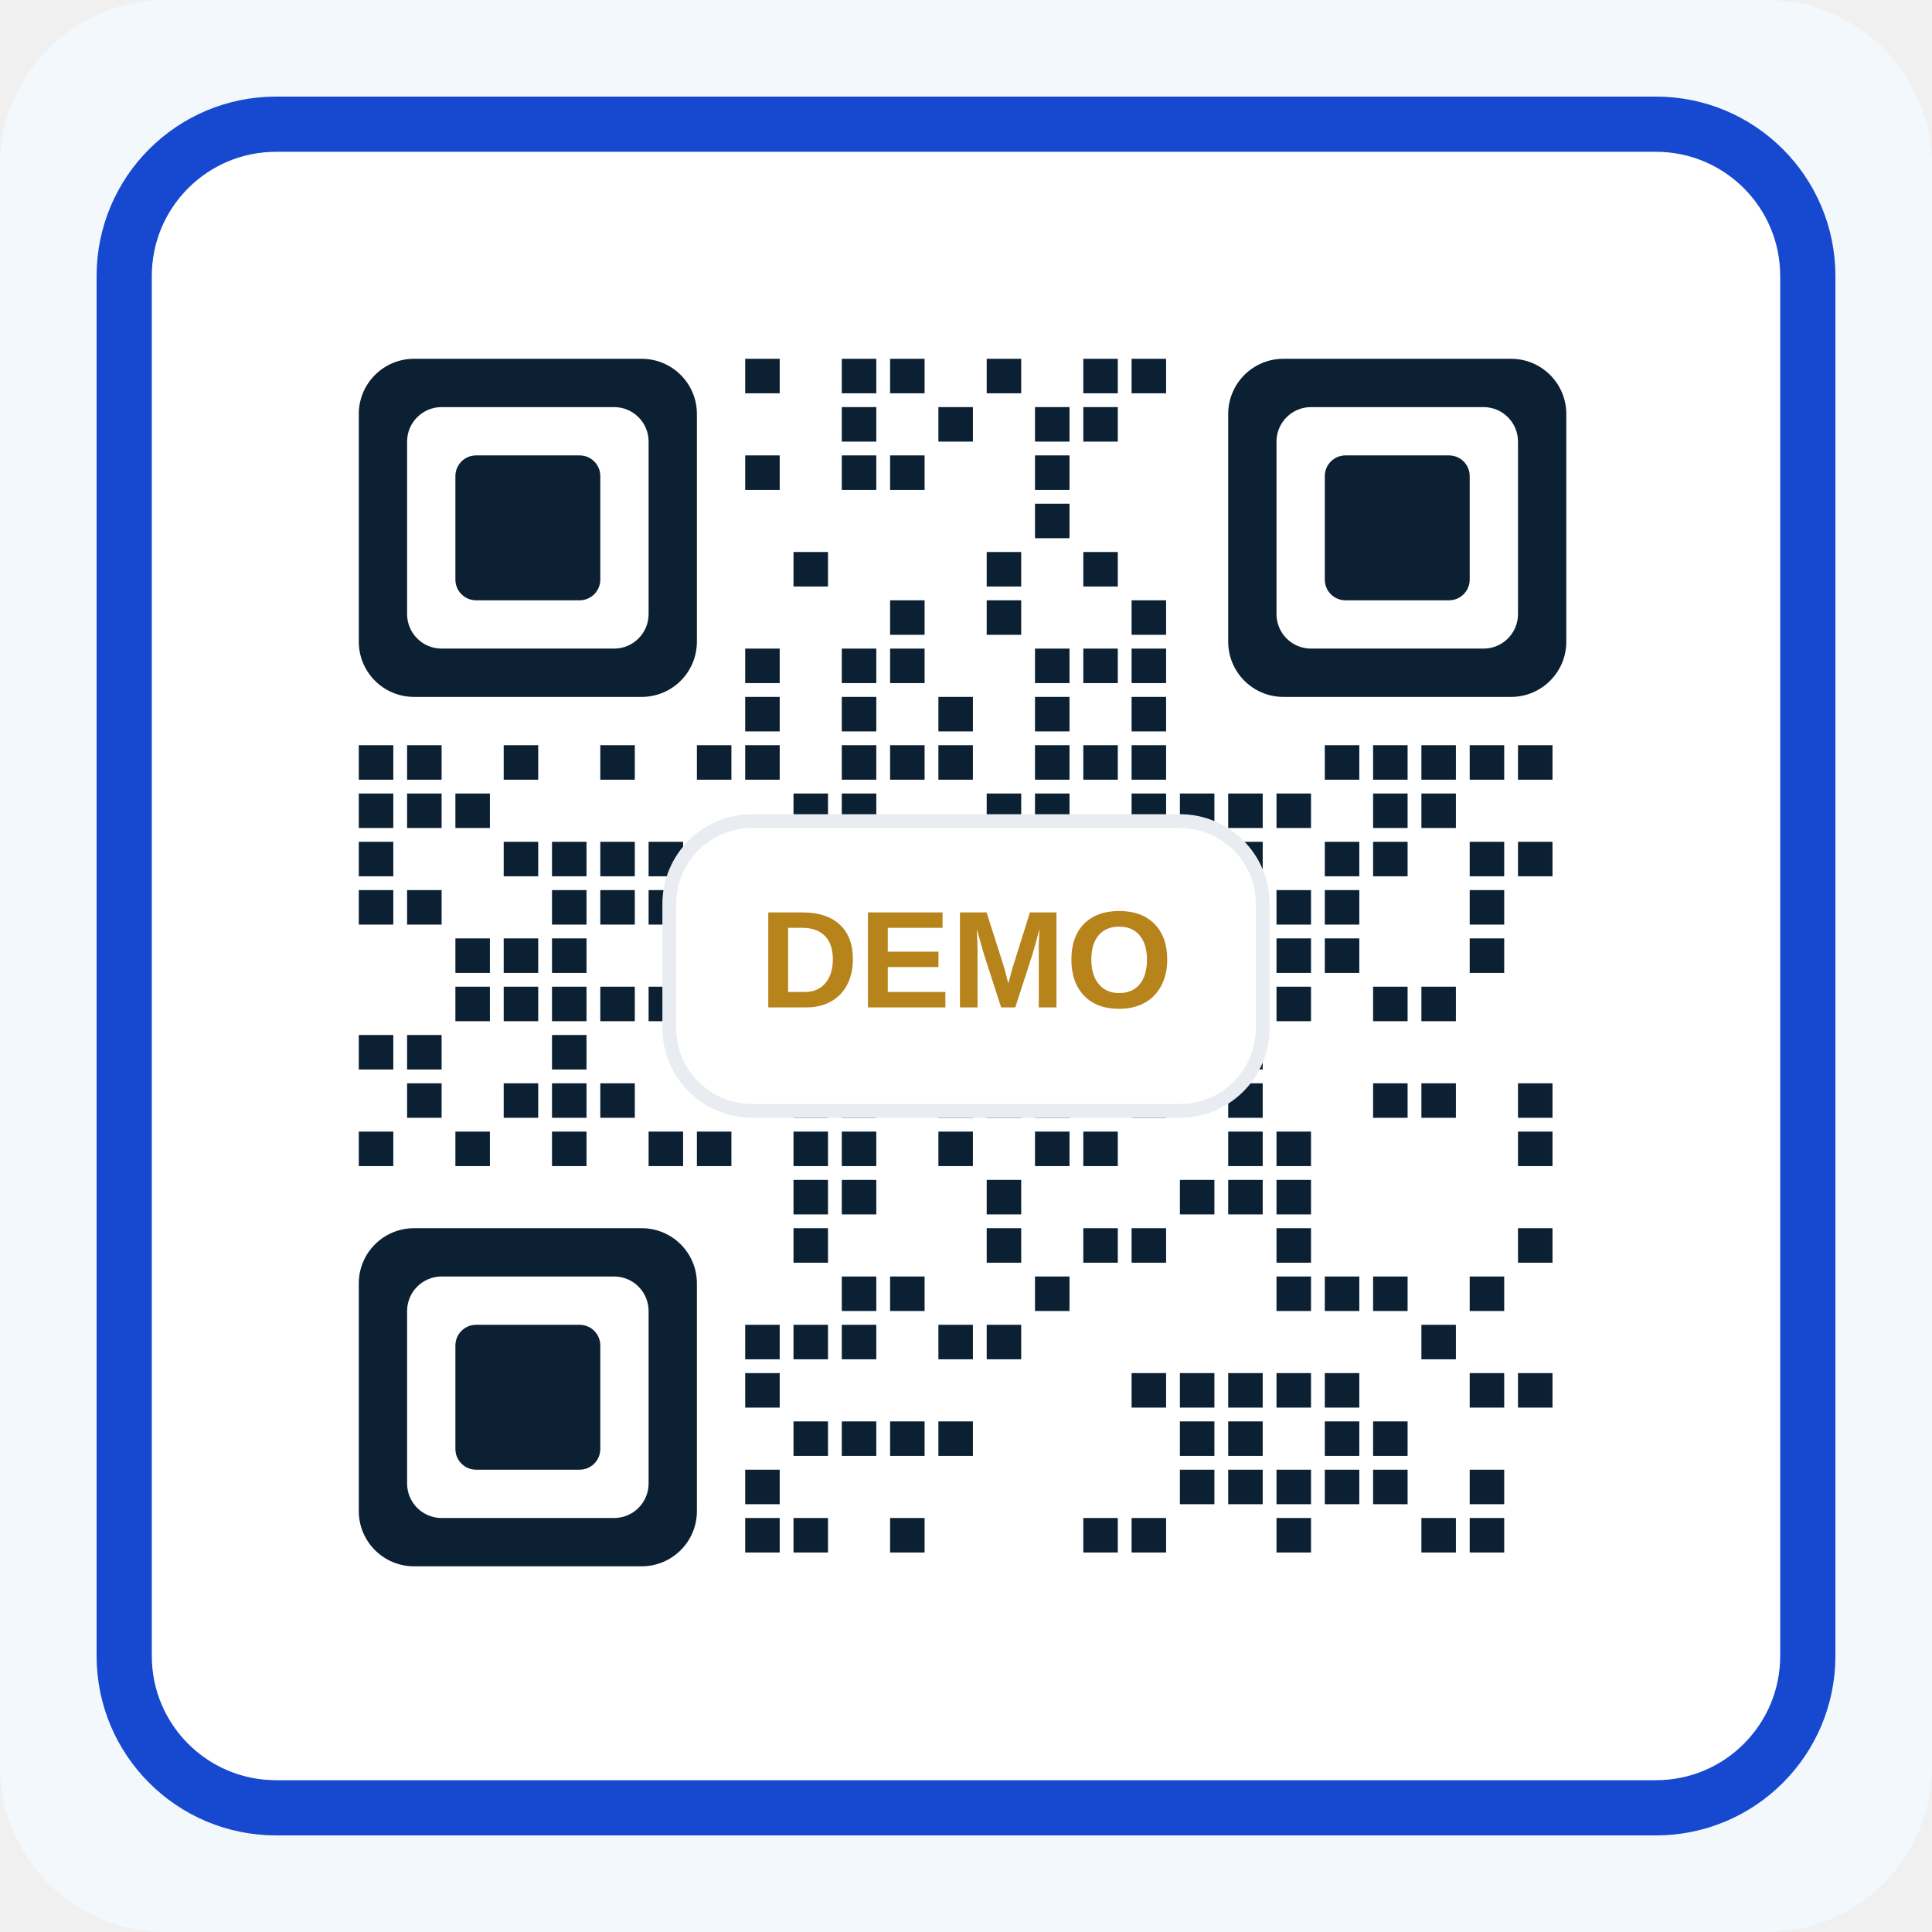
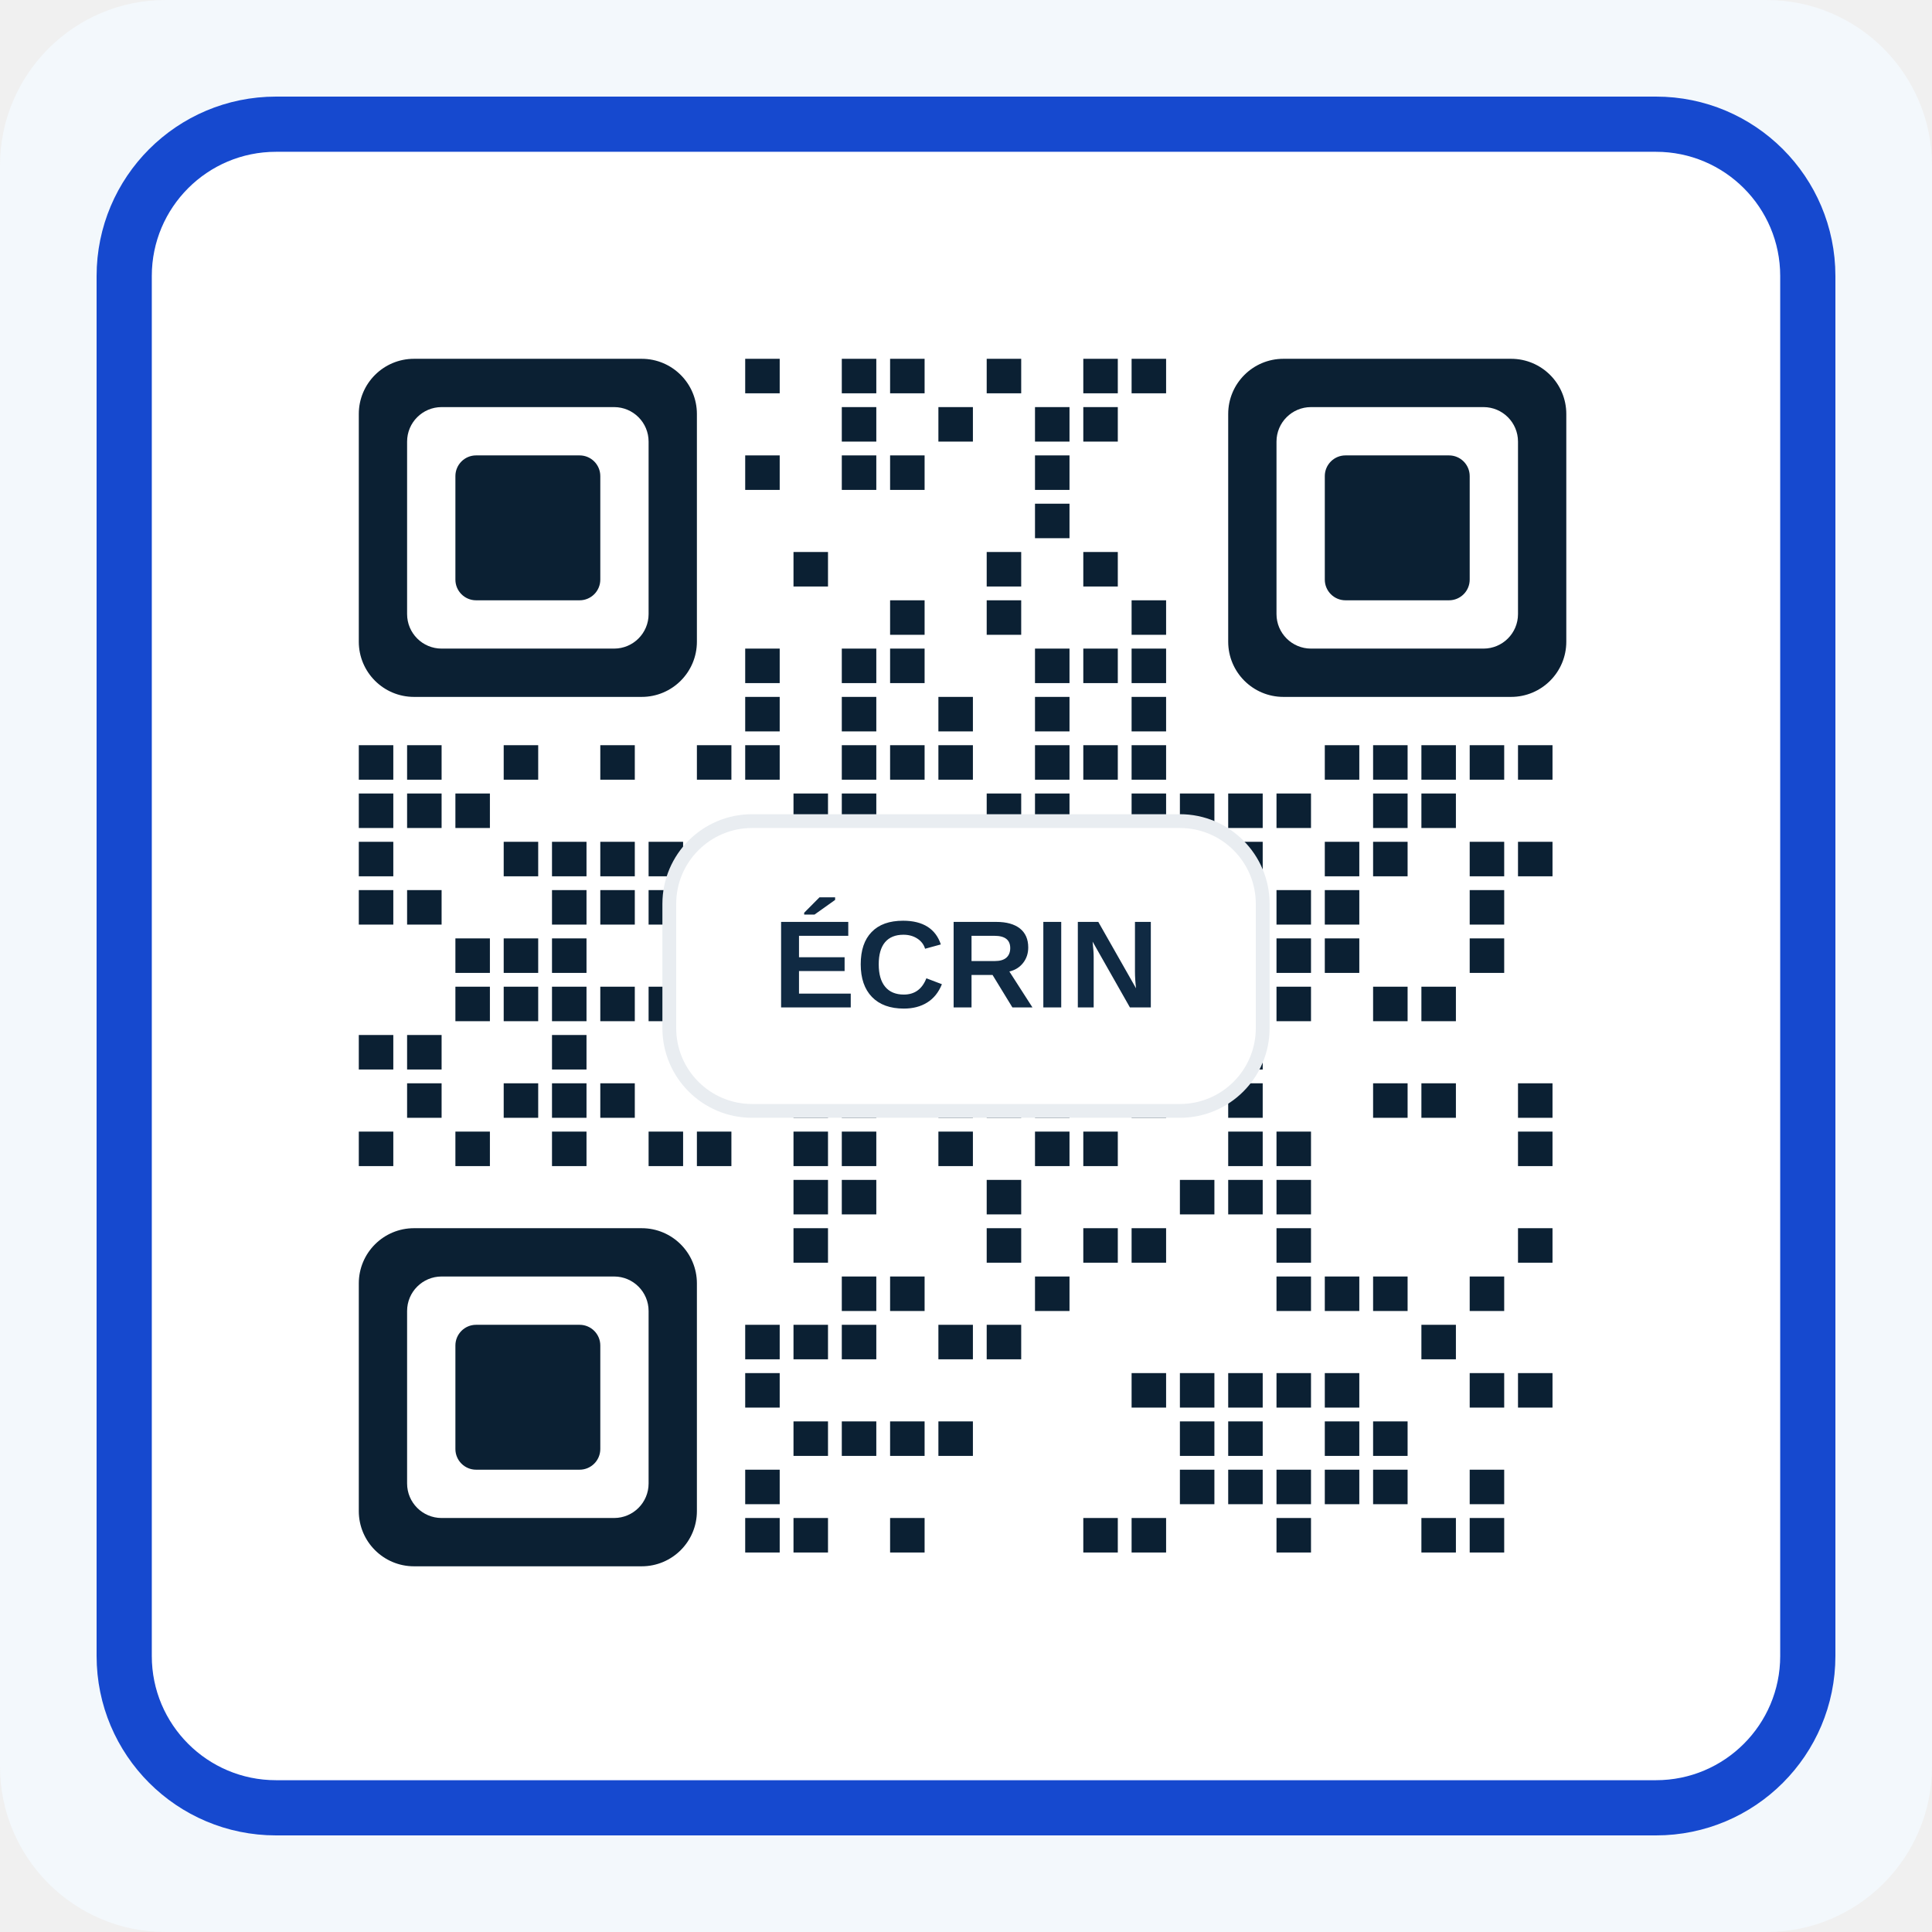
<svg xmlns="http://www.w3.org/2000/svg" width="280" height="280" viewBox="0 0 280 280">
  <rect width="280" height="280" rx="24" fill="#f3f8fc" />
  <rect x="18" y="18" width="244" height="244" rx="22" fill="#fff" stroke="#1649cf" stroke-width="8" />
  <path d="M108 52h5v5h-5zM122 52h5v5h-5zM129 52h5v5h-5zM143 52h5v5h-5zM157 52h5v5h-5zM164 52h5v5h-5zM122 59h5v5h-5zM136 59h5v5h-5zM150 59h5v5h-5zM157 59h5v5h-5zM108 66h5v5h-5zM122 66h5v5h-5zM129 66h5v5h-5zM150 66h5v5h-5zM150 73h5v5h-5zM115 80h5v5h-5zM143 80h5v5h-5zM157 80h5v5h-5zM129 87h5v5h-5zM143 87h5v5h-5zM164 87h5v5h-5zM108 94h5v5h-5zM122 94h5v5h-5zM129 94h5v5h-5zM150 94h5v5h-5zM157 94h5v5h-5zM164 94h5v5h-5zM108 101h5v5h-5zM122 101h5v5h-5zM136 101h5v5h-5zM150 101h5v5h-5zM164 101h5v5h-5zM52 108h5v5h-5zM59 108h5v5h-5zM73 108h5v5h-5zM87 108h5v5h-5zM101 108h5v5h-5zM108 108h5v5h-5zM122 108h5v5h-5zM129 108h5v5h-5zM136 108h5v5h-5zM150 108h5v5h-5zM157 108h5v5h-5zM164 108h5v5h-5zM192 108h5v5h-5zM199 108h5v5h-5zM206 108h5v5h-5zM213 108h5v5h-5zM220 108h5v5h-5zM52 115h5v5h-5zM59 115h5v5h-5zM66 115h5v5h-5zM115 115h5v5h-5zM122 115h5v5h-5zM143 115h5v5h-5zM150 115h5v5h-5zM164 115h5v5h-5zM171 115h5v5h-5zM178 115h5v5h-5zM185 115h5v5h-5zM199 115h5v5h-5zM206 115h5v5h-5zM52 122h5v5h-5zM73 122h5v5h-5zM80 122h5v5h-5zM87 122h5v5h-5zM94 122h5v5h-5zM115 122h5v5h-5zM122 122h5v5h-5zM129 122h5v5h-5zM143 122h5v5h-5zM150 122h5v5h-5zM164 122h5v5h-5zM178 122h5v5h-5zM192 122h5v5h-5zM199 122h5v5h-5zM213 122h5v5h-5zM220 122h5v5h-5zM52 129h5v5h-5zM59 129h5v5h-5zM80 129h5v5h-5zM87 129h5v5h-5zM94 129h5v5h-5zM101 129h5v5h-5zM108 129h5v5h-5zM115 129h5v5h-5zM122 129h5v5h-5zM129 129h5v5h-5zM143 129h5v5h-5zM157 129h5v5h-5zM178 129h5v5h-5zM185 129h5v5h-5zM192 129h5v5h-5zM213 129h5v5h-5zM66 136h5v5h-5zM73 136h5v5h-5zM80 136h5v5h-5zM122 136h5v5h-5zM129 136h5v5h-5zM136 136h5v5h-5zM143 136h5v5h-5zM150 136h5v5h-5zM171 136h5v5h-5zM185 136h5v5h-5zM192 136h5v5h-5zM213 136h5v5h-5zM66 143h5v5h-5zM73 143h5v5h-5zM80 143h5v5h-5zM87 143h5v5h-5zM94 143h5v5h-5zM108 143h5v5h-5zM115 143h5v5h-5zM122 143h5v5h-5zM129 143h5v5h-5zM143 143h5v5h-5zM150 143h5v5h-5zM164 143h5v5h-5zM185 143h5v5h-5zM199 143h5v5h-5zM206 143h5v5h-5zM52 150h5v5h-5zM59 150h5v5h-5zM80 150h5v5h-5zM101 150h5v5h-5zM108 150h5v5h-5zM115 150h5v5h-5zM129 150h5v5h-5zM143 150h5v5h-5zM157 150h5v5h-5zM164 150h5v5h-5zM178 150h5v5h-5zM59 157h5v5h-5zM73 157h5v5h-5zM80 157h5v5h-5zM87 157h5v5h-5zM115 157h5v5h-5zM122 157h5v5h-5zM136 157h5v5h-5zM143 157h5v5h-5zM150 157h5v5h-5zM164 157h5v5h-5zM178 157h5v5h-5zM199 157h5v5h-5zM206 157h5v5h-5zM220 157h5v5h-5zM52 164h5v5h-5zM66 164h5v5h-5zM80 164h5v5h-5zM94 164h5v5h-5zM101 164h5v5h-5zM115 164h5v5h-5zM122 164h5v5h-5zM136 164h5v5h-5zM150 164h5v5h-5zM157 164h5v5h-5zM178 164h5v5h-5zM185 164h5v5h-5zM220 164h5v5h-5zM115 171h5v5h-5zM122 171h5v5h-5zM143 171h5v5h-5zM171 171h5v5h-5zM178 171h5v5h-5zM185 171h5v5h-5zM115 178h5v5h-5zM143 178h5v5h-5zM157 178h5v5h-5zM164 178h5v5h-5zM185 178h5v5h-5zM220 178h5v5h-5zM122 185h5v5h-5zM129 185h5v5h-5zM150 185h5v5h-5zM185 185h5v5h-5zM192 185h5v5h-5zM199 185h5v5h-5zM213 185h5v5h-5zM108 192h5v5h-5zM115 192h5v5h-5zM122 192h5v5h-5zM136 192h5v5h-5zM143 192h5v5h-5zM206 192h5v5h-5zM108 199h5v5h-5zM164 199h5v5h-5zM171 199h5v5h-5zM178 199h5v5h-5zM185 199h5v5h-5zM192 199h5v5h-5zM213 199h5v5h-5zM220 199h5v5h-5zM115 206h5v5h-5zM122 206h5v5h-5zM129 206h5v5h-5zM136 206h5v5h-5zM171 206h5v5h-5zM178 206h5v5h-5zM192 206h5v5h-5zM199 206h5v5h-5zM108 213h5v5h-5zM171 213h5v5h-5zM178 213h5v5h-5zM185 213h5v5h-5zM192 213h5v5h-5zM199 213h5v5h-5zM213 213h5v5h-5zM108 220h5v5h-5zM115 220h5v5h-5zM129 220h5v5h-5zM157 220h5v5h-5zM164 220h5v5h-5zM185 220h5v5h-5zM206 220h5v5h-5zM213 220h5v5h-5z" fill="#0b2033" />
  <rect x="52" y="52" width="49" height="49" rx="8" fill="#0b2033" />
  <rect x="59" y="59" width="35" height="35" rx="5" fill="#fff" />
  <rect x="66" y="66" width="21" height="21" rx="3" fill="#0b2033" />
  <rect x="178" y="52" width="49" height="49" rx="8" fill="#0b2033" />
  <rect x="185" y="59" width="35" height="35" rx="5" fill="#fff" />
  <rect x="192" y="66" width="21" height="21" rx="3" fill="#0b2033" />
  <rect x="52" y="178" width="49" height="49" rx="8" fill="#0b2033" />
  <rect x="59" y="185" width="35" height="35" rx="5" fill="#fff" />
  <rect x="66" y="192" width="21" height="21" rx="3" fill="#0b2033" />
  <rect x="97" y="119" width="86" height="42" rx="12" fill="#fff" stroke="#e9edf1" stroke-width="2" />
-   <text x="140" y="146" fill="#b7831b" font-family="Arial, sans-serif" font-size="20" font-weight="700" text-anchor="middle">DEMO</text>
+   <text x="140" y="146" fill="#102a43" font-family="Arial, sans-serif" font-size="18" font-weight="700" text-anchor="middle">ÉCRIN</text>
</svg>
